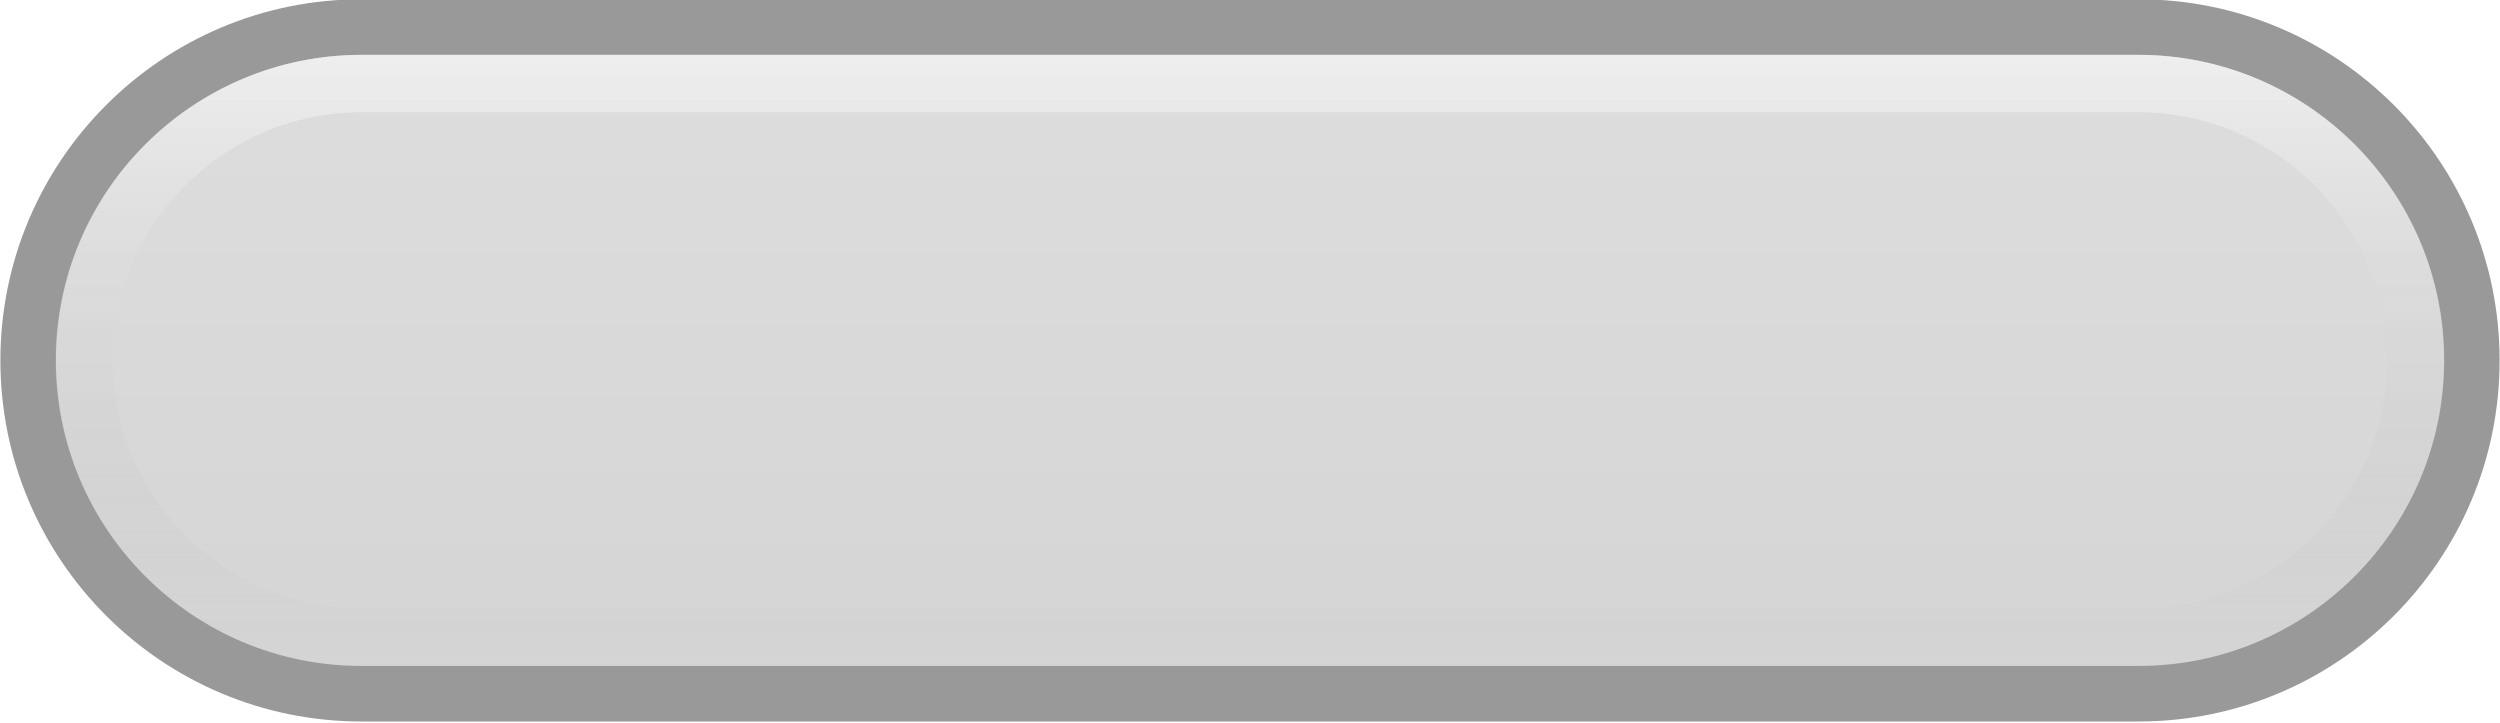
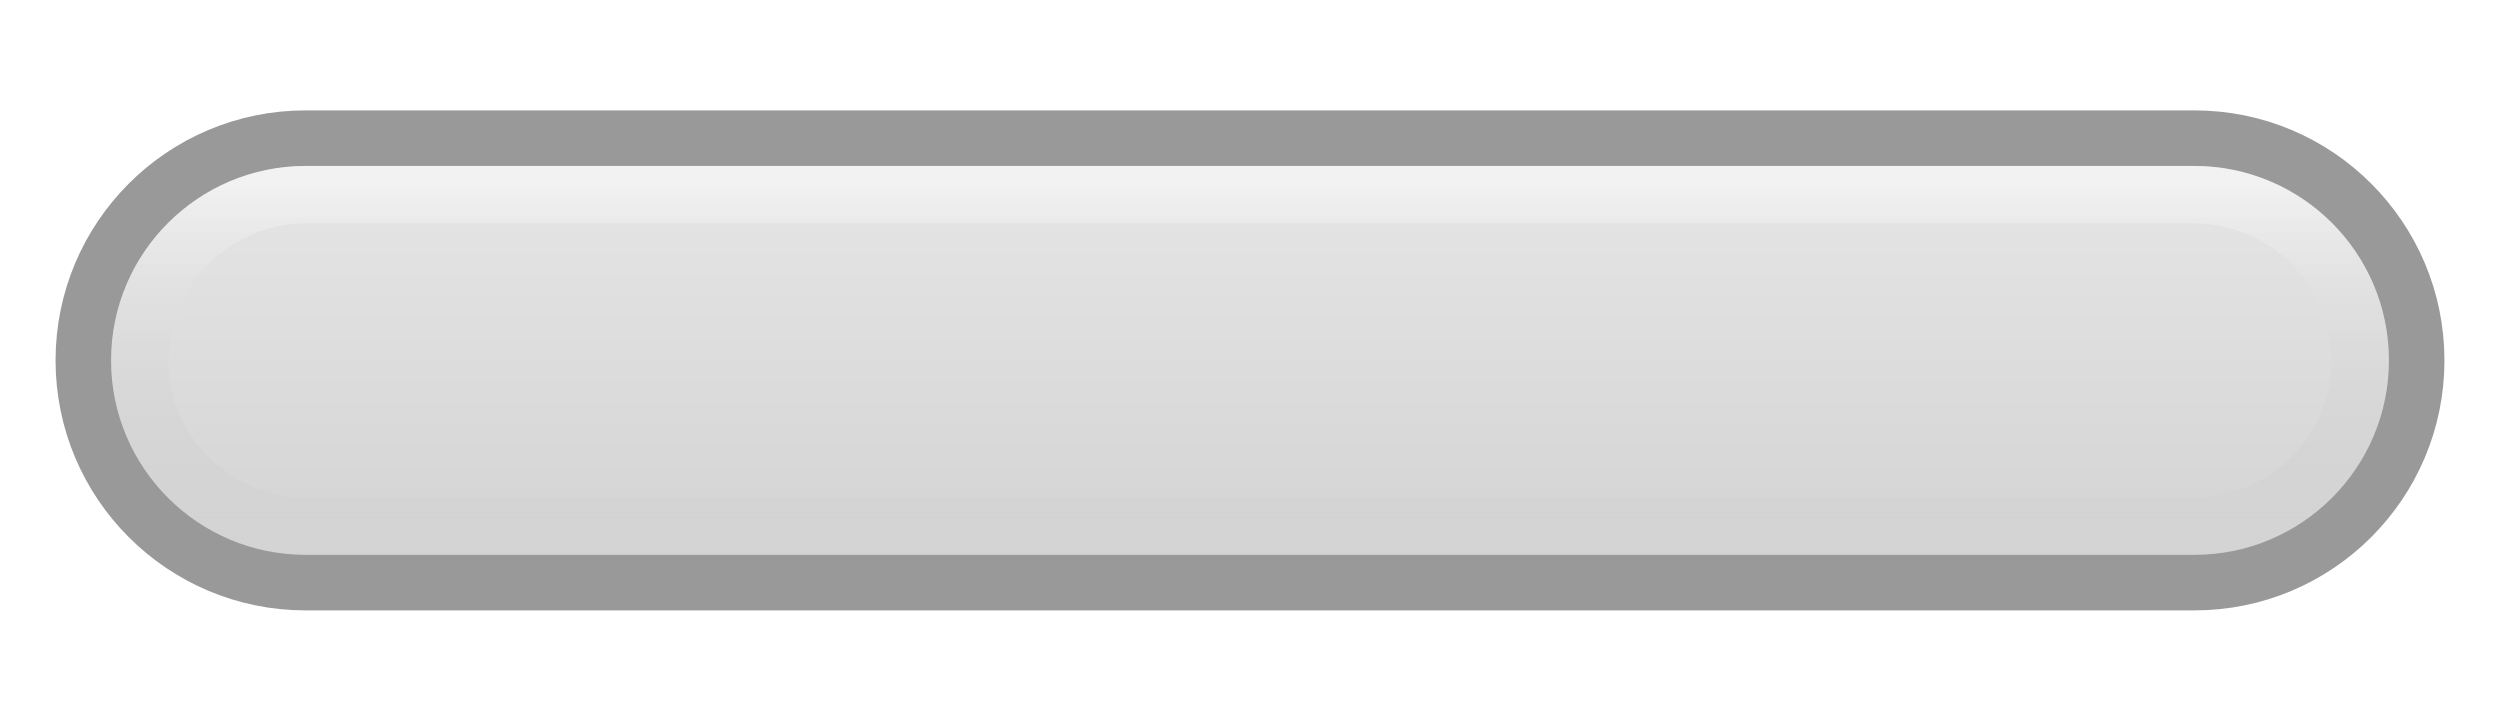
<svg xmlns="http://www.w3.org/2000/svg" xmlns:xlink="http://www.w3.org/1999/xlink" width="45" height="13" id="svg2" version="1.1">
  <defs id="defs4">
    <linearGradient id="linearGradient3830">
      <stop style="stop-color:#ffffff;stop-opacity:0.5;" offset="0" id="stop3832" />
      <stop style="stop-color:#a6a6a6;stop-opacity:0;" offset="1" id="stop3834" />
    </linearGradient>
    <linearGradient id="linearGradient3826">
-       <stop style="stop-color:#dedede;stop-opacity:1;" offset="0" id="stop3829" />
-       <stop style="stop-color:#d4d4d4;stop-opacity:1;" offset="1" id="stop3831" />
+       <stop style="stop-color:#e8e8e8;stop-opacity:1;" offset="0" id="stop3829" />
+       <stop style="stop-color:#d1d1d1;stop-opacity:1;" offset="1" id="stop3831" />
    </linearGradient>
    <linearGradient id="linearGradient3863">
      <stop style="stop-color:#ffffff;stop-opacity:0.04;" offset="0" id="stop3865" />
      <stop id="stop3873" offset="0.25" style="stop-color:#ffffff;stop-opacity:0;" />
      <stop id="stop3871" offset="0.5" style="stop-color:#000000;stop-opacity:0.012;" />
      <stop style="stop-color:#000000;stop-opacity:0.23;" offset="1" id="stop3867" />
    </linearGradient>
    <linearGradient id="linearGradient3818">
      <stop style="stop-color:#585858;stop-opacity:1;" offset="0" id="stop3820" />
      <stop id="stop3828" offset="0.5" style="stop-color:#2b2b2b;stop-opacity:1;" />
      <stop style="stop-color:#111111;stop-opacity:1;" offset="1" id="stop3822" />
    </linearGradient>
    <linearGradient id="linearGradient4347">
      <stop style="stop-color:#000000;stop-opacity:0;" offset="0" id="stop4349" />
      <stop style="stop-color:#000000;stop-opacity:1;" offset="1" id="stop4351" />
    </linearGradient>
    <linearGradient id="linearGradient4074">
      <stop style="stop-color:#ffffff;stop-opacity:1;" offset="0" id="stop4076" />
      <stop style="stop-color:#ffffff;stop-opacity:0;" offset="1" id="stop4078" />
    </linearGradient>
    <linearGradient id="linearGradient4022">
      <stop style="stop-color:#434343;stop-opacity:1;" offset="0" id="stop4024" />
      <stop style="stop-color:#353535;stop-opacity:1;" offset="0.4" id="stop3830" />
      <stop style="stop-color:#151515;stop-opacity:1;" offset="1" id="stop4026" />
    </linearGradient>
    <linearGradient id="linearGradient3866">
      <stop style="stop-color:#000000;stop-opacity:1;" offset="0" id="stop3868" />
      <stop style="stop-color:#ffffff;stop-opacity:0.587;" offset="1" id="stop3870" />
    </linearGradient>
    <linearGradient id="linearGradient3858">
      <stop style="stop-color:#000000;stop-opacity:1;" offset="0" id="stop3860" />
      <stop style="stop-color:#ffffff;stop-opacity:0.5;" offset="1" id="stop3862" />
    </linearGradient>
    <linearGradient id="linearGradient3812">
      <stop style="stop-color:#ffffff;stop-opacity:1;" offset="0" id="stop3814" />
      <stop style="stop-color:#000000;stop-opacity:1;" offset="1" id="stop3816" />
    </linearGradient>
    <linearGradient id="linearGradient3760">
      <stop style="stop-color:#212121;stop-opacity:1;" offset="0" id="stop3762" />
      <stop id="stop3768" offset="0.4" style="stop-color:#666666;stop-opacity:1;" />
      <stop style="stop-color:#666666;stop-opacity:1;" offset="0.65" id="stop3770" />
      <stop style="stop-color:#363636;stop-opacity:1;" offset="1" id="stop3764" />
    </linearGradient>
    <linearGradient xlink:href="#linearGradient3760-4" id="linearGradient3766-6" x1="2" y1="1029.362" x2="13" y2="1029.362" gradientUnits="userSpaceOnUse" />
    <linearGradient id="linearGradient3760-4">
      <stop style="stop-color:#212121;stop-opacity:1;" offset="0" id="stop3762-3" />
      <stop id="stop3768-7" offset="0.4" style="stop-color:#666666;stop-opacity:1;" />
      <stop style="stop-color:#666666;stop-opacity:1;" offset="0.65" id="stop3770-4" />
      <stop style="stop-color:#363636;stop-opacity:1;" offset="1" id="stop3764-6" />
    </linearGradient>
    <linearGradient xlink:href="#linearGradient3812-0" id="linearGradient3818-1" x1="7.972" y1="1009.006" x2="7.972" y2="1049.531" gradientUnits="userSpaceOnUse" />
    <linearGradient id="linearGradient3812-0">
      <stop style="stop-color:#000000;stop-opacity:0;" offset="0" id="stop3814-1" />
      <stop style="stop-color:#000000;stop-opacity:1;" offset="1" id="stop3816-3" />
    </linearGradient>
    <linearGradient xlink:href="#linearGradient3760-3" id="linearGradient3766-2" x1="2" y1="1029.362" x2="13" y2="1029.362" gradientUnits="userSpaceOnUse" />
    <linearGradient id="linearGradient3760-3">
      <stop style="stop-color:#212121;stop-opacity:1;" offset="0" id="stop3762-39" />
      <stop id="stop3768-2" offset="0.4" style="stop-color:#666666;stop-opacity:1;" />
      <stop style="stop-color:#666666;stop-opacity:1;" offset="0.65" id="stop3770-3" />
      <stop style="stop-color:#363636;stop-opacity:1;" offset="1" id="stop3764-0" />
    </linearGradient>
    <linearGradient xlink:href="#linearGradient4022-2" id="linearGradient4028-7" x1="2" y1="1029.862" x2="11" y2="1029.862" gradientUnits="userSpaceOnUse" />
    <linearGradient id="linearGradient4022-2">
      <stop style="stop-color:#262626;stop-opacity:1;" offset="0" id="stop4024-0" />
      <stop id="stop4030-8" offset="0.3" style="stop-color:#555555;stop-opacity:1;" />
      <stop style="stop-color:#555555;stop-opacity:1;" offset="0.7" id="stop4032-5" />
      <stop style="stop-color:#262626;stop-opacity:1;" offset="1" id="stop4026-9" />
    </linearGradient>
    <linearGradient xlink:href="#linearGradient4074-7" id="linearGradient4080-6" x1="6.503" y1="1009.787" x2="6.503" y2="1049.845" gradientUnits="userSpaceOnUse" gradientTransform="matrix(0.7810456,0,0,0.9570624,1.373203,44.24326)" />
    <linearGradient id="linearGradient4074-7">
      <stop style="stop-color:#000000;stop-opacity:0;" offset="0" id="stop4076-9" />
      <stop style="stop-color:#000000;stop-opacity:1;" offset="1" id="stop4078-8" />
    </linearGradient>
    <linearGradient y2="1049.341" x2="6.542" y1="1008.997" x1="6.542" gradientTransform="matrix(1.258792,0,0,1.054939,-1.749302,-55.5163)" gradientUnits="userSpaceOnUse" id="linearGradient4097" xlink:href="#linearGradient4074-7" />
    <linearGradient xlink:href="#linearGradient4022-24" id="linearGradient4028-3" x1="2" y1="1029.862" x2="11" y2="1029.862" gradientUnits="userSpaceOnUse" />
    <linearGradient id="linearGradient4022-24">
      <stop style="stop-color:#262626;stop-opacity:1;" offset="0" id="stop4024-00" />
      <stop id="stop4030-0" offset="0.35" style="stop-color:#555555;stop-opacity:1;" />
      <stop style="stop-color:#555555;stop-opacity:1;" offset="0.65" id="stop4032-1" />
      <stop style="stop-color:#262626;stop-opacity:1;" offset="1" id="stop4026-2" />
    </linearGradient>
    <filter id="filter3868" x="-0.151" width="1.302" y="-0.036" height="1.073" color-interpolation-filters="sRGB">
      <feGaussianBlur stdDeviation="0.642" id="feGaussianBlur3870" />
    </filter>
    <linearGradient xlink:href="#linearGradient4074" id="linearGradient3939" gradientUnits="userSpaceOnUse" gradientTransform="matrix(1.236189,0,0,1.000251,14.83606,-1.331329)" x1="6.503" y1="1009.787" x2="8.703" y2="1012.712" />
    <linearGradient xlink:href="#linearGradient4347" id="linearGradient3942" gradientUnits="userSpaceOnUse" gradientTransform="matrix(1.183136,0,0,1,13.02364,0.1374182)" x1="4.686" y1="1045.085" x2="6.589" y2="1050.248" />
    <linearGradient xlink:href="#linearGradient3863" id="linearGradient3869" x1="-13" y1="1032.862" x2="-6" y2="1032.862" gradientUnits="userSpaceOnUse" gradientTransform="matrix(1.169312,0,0,1.026683,2.683605,-30.62626)" />
-     <linearGradient xlink:href="#linearGradient3826" id="linearGradient3833" x1="1" y1="1029.862" x2="12" y2="1029.862" gradientUnits="userSpaceOnUse" gradientTransform="matrix(1.201631,0,0,1,1022.052,-1036.362)" />
-     <linearGradient xlink:href="#linearGradient3830" id="linearGradient3836" x1="1" y1="1029.862" x2="12" y2="1029.862" gradientUnits="userSpaceOnUse" gradientTransform="translate(1023.362,-1036.362)" />
+     <linearGradient xlink:href="#linearGradient3826" id="linearGradient3833" x1="1" y1="1029.862" x2="12" y2="1029.862" gradientUnits="userSpaceOnUse" gradientTransform="matrix(0.8010894,0,0,0.9548407,1024.655,-989.8544)" />
+     <linearGradient xlink:href="#linearGradient3830" id="linearGradient3836" x1="1" y1="1029.862" x2="12" y2="1029.862" gradientUnits="userSpaceOnUse" gradientTransform="matrix(0.5986795,0,0,0.952344,1025.971,-987.283)" />
  </defs>
  <g id="layer1" transform="translate(16,-1023.375)">
-     <rect style="fill:url(#linearGradient3833);fill-opacity:1;stroke:#999999;stroke-width:1;stroke-linecap:butt;stroke-linejoin:round;stroke-miterlimit:4;stroke-opacity:1;stroke-dasharray:none;stroke-dashoffset:0" id="rect4020" width="12" height="43.986" x="1023.862" y="-28.493" rx="6" ry="6" transform="matrix(0,1,-1,0,0,0)" />
+     <rect style="fill:url(#linearGradient3833);fill-opacity:1;stroke:#999999;stroke-width:1;stroke-linecap:butt;stroke-linejoin:round;stroke-miterlimit:4;stroke-opacity:1;stroke-dasharray:none;stroke-dashoffset:0" id="rect4020" width="8" height="42" x="1025.862" y="-27.5" rx="4" ry="4" transform="matrix(0,1,-1,0,0,0)" />
    <rect style="opacity:0;fill:none;stroke:url(#linearGradient4097);stroke-width:1.029;stroke-linecap:butt;stroke-linejoin:round;stroke-miterlimit:4;stroke-opacity:1;stroke-dasharray:none;stroke-dashoffset:0;filter:url(#filter3868)" id="rect4020-6-5" width="10.205" height="42.311" x="1.33" y="1009.77" rx="5.103" ry="4.18" transform="matrix(0,0.9192655,-0.9007297,0,935.8942,1026.43)" />
-     <rect style="fill:none;stroke:url(#linearGradient3836);stroke-width:1.033;stroke-miterlimit:4;stroke-opacity:1;stroke-dasharray:none" id="rect3828" width="9.967" height="41.967" x="1024.879" y="-27.483" rx="5" ry="5" transform="matrix(0,1,-1,0,0,0)" />
+     <rect style="fill:none;stroke:url(#linearGradient3836);stroke-width:1.033;stroke-miterlimit:4;stroke-opacity:1;stroke-dasharray:none" id="rect3828" width="5.967" height="39.967" x="1026.879" y="-26.483" rx="3" ry="3" transform="matrix(0,1,-1,0,0,0)" />
  </g>
</svg>
